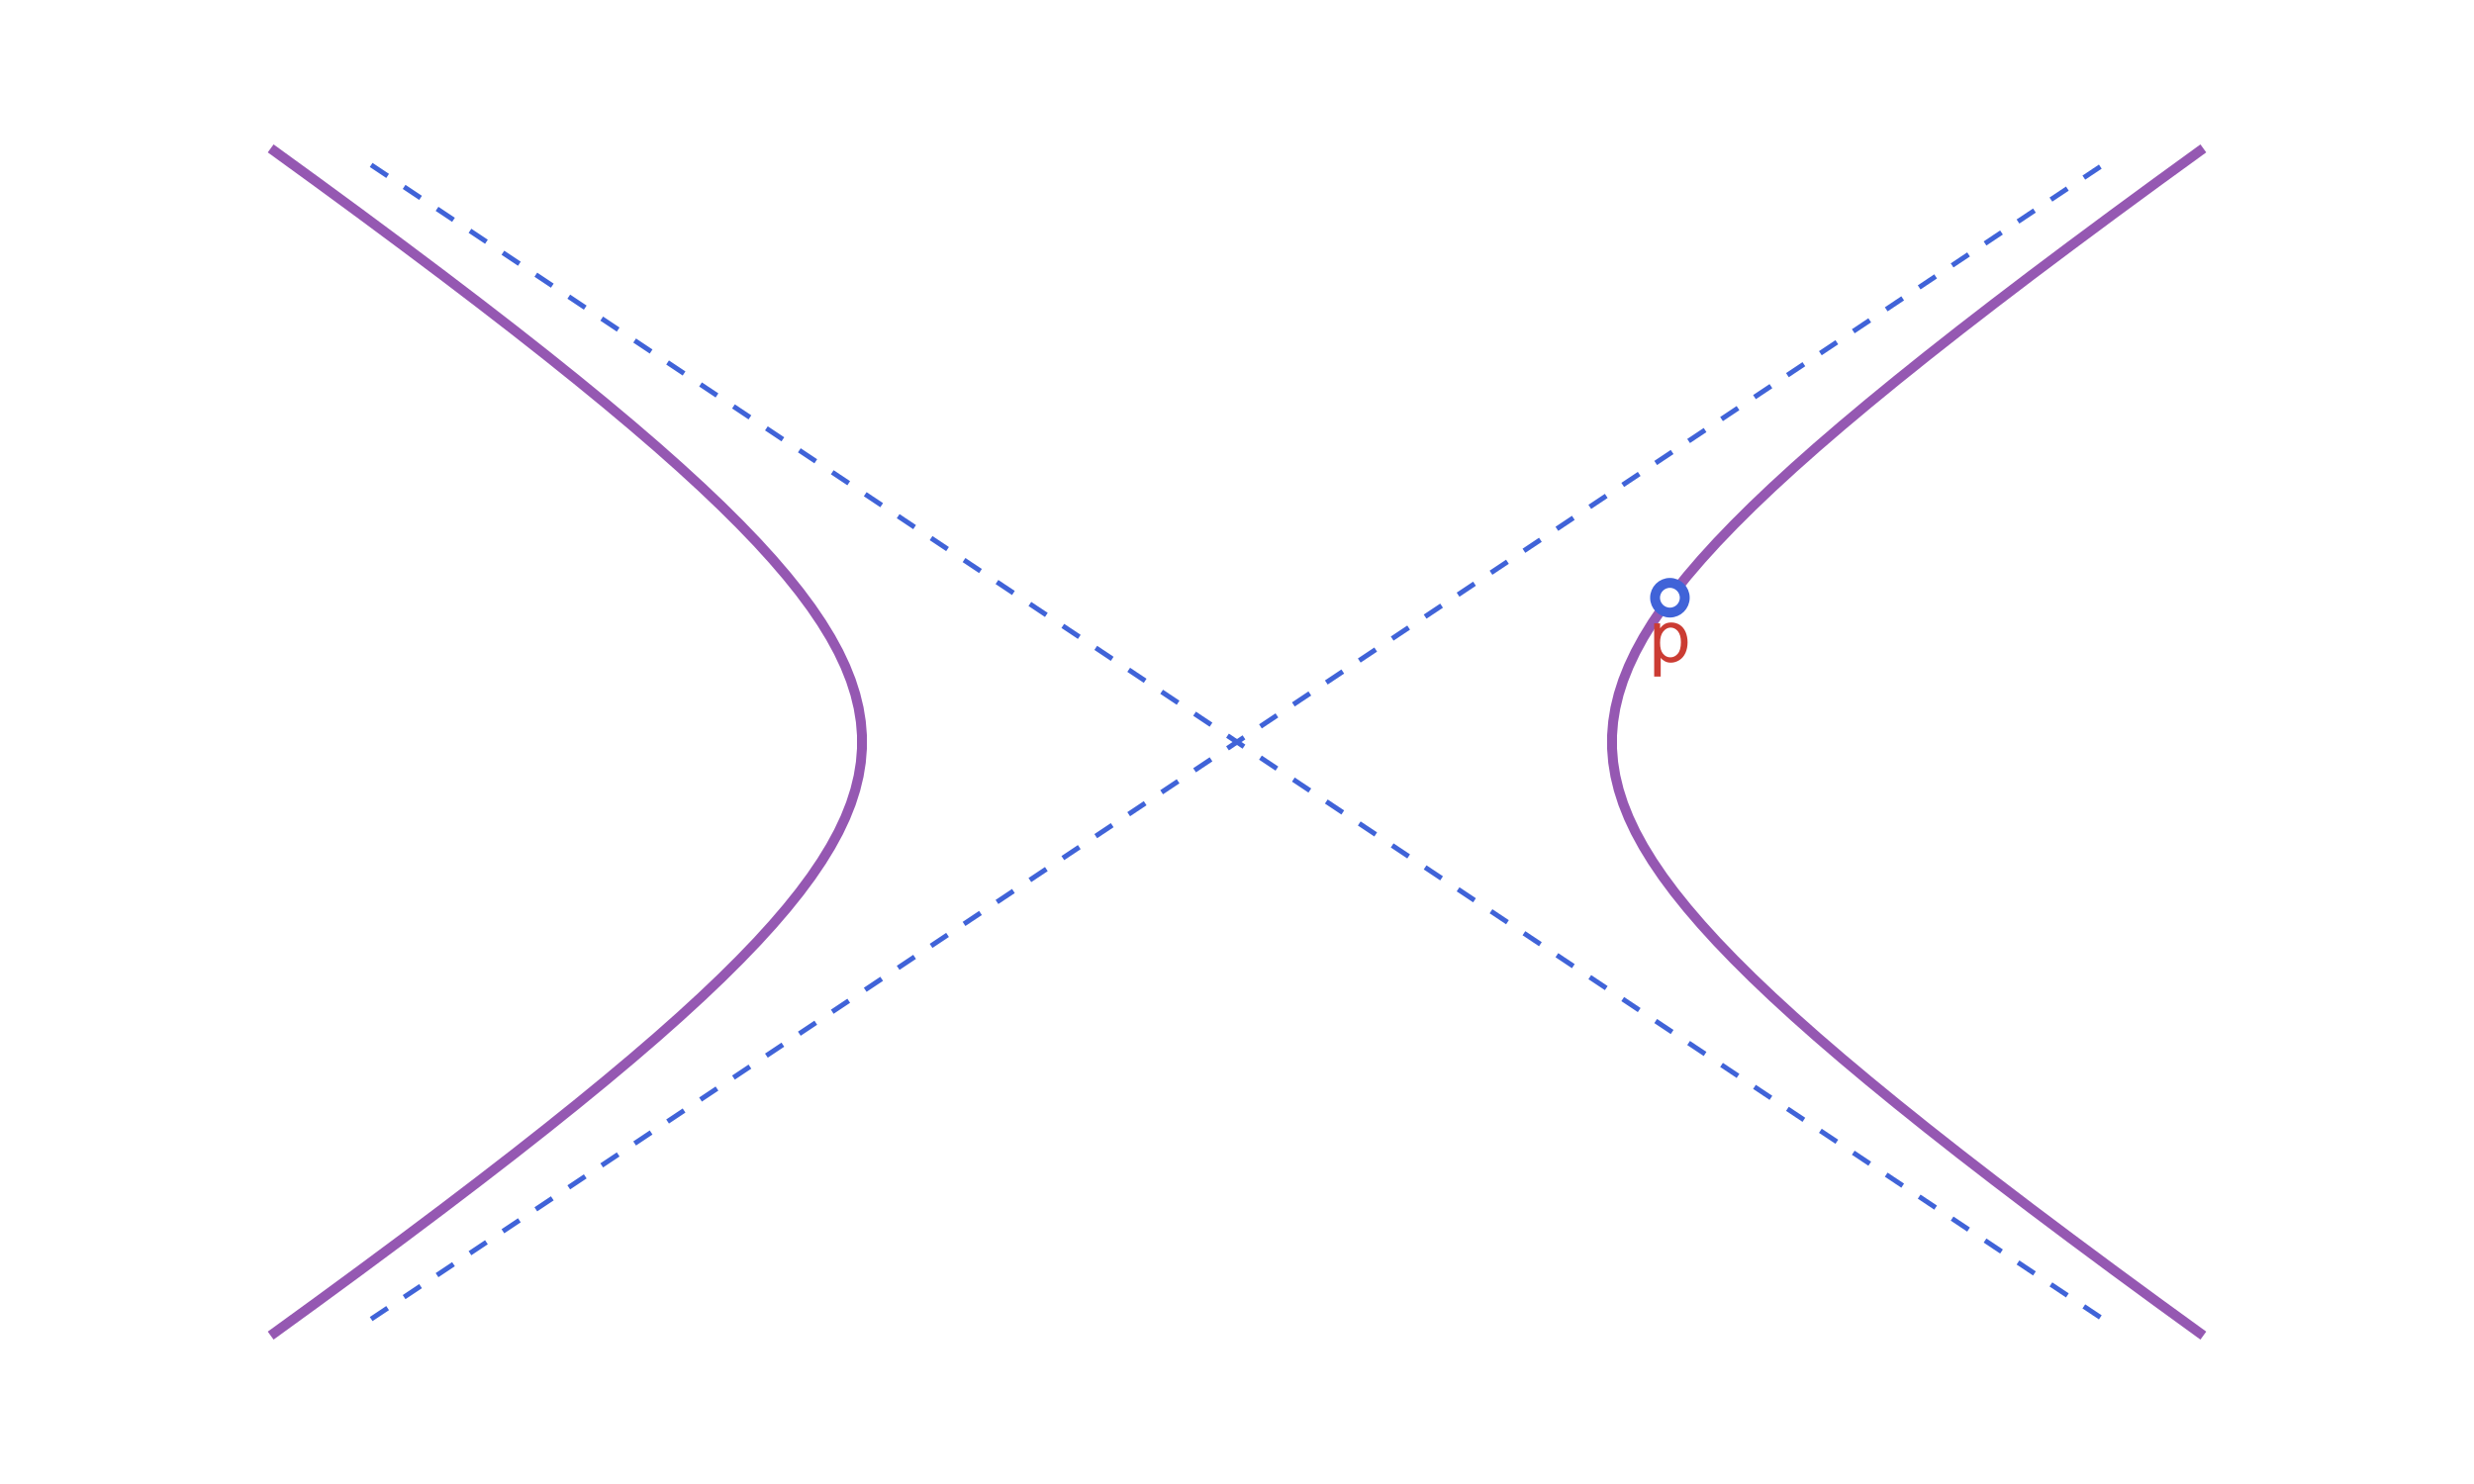
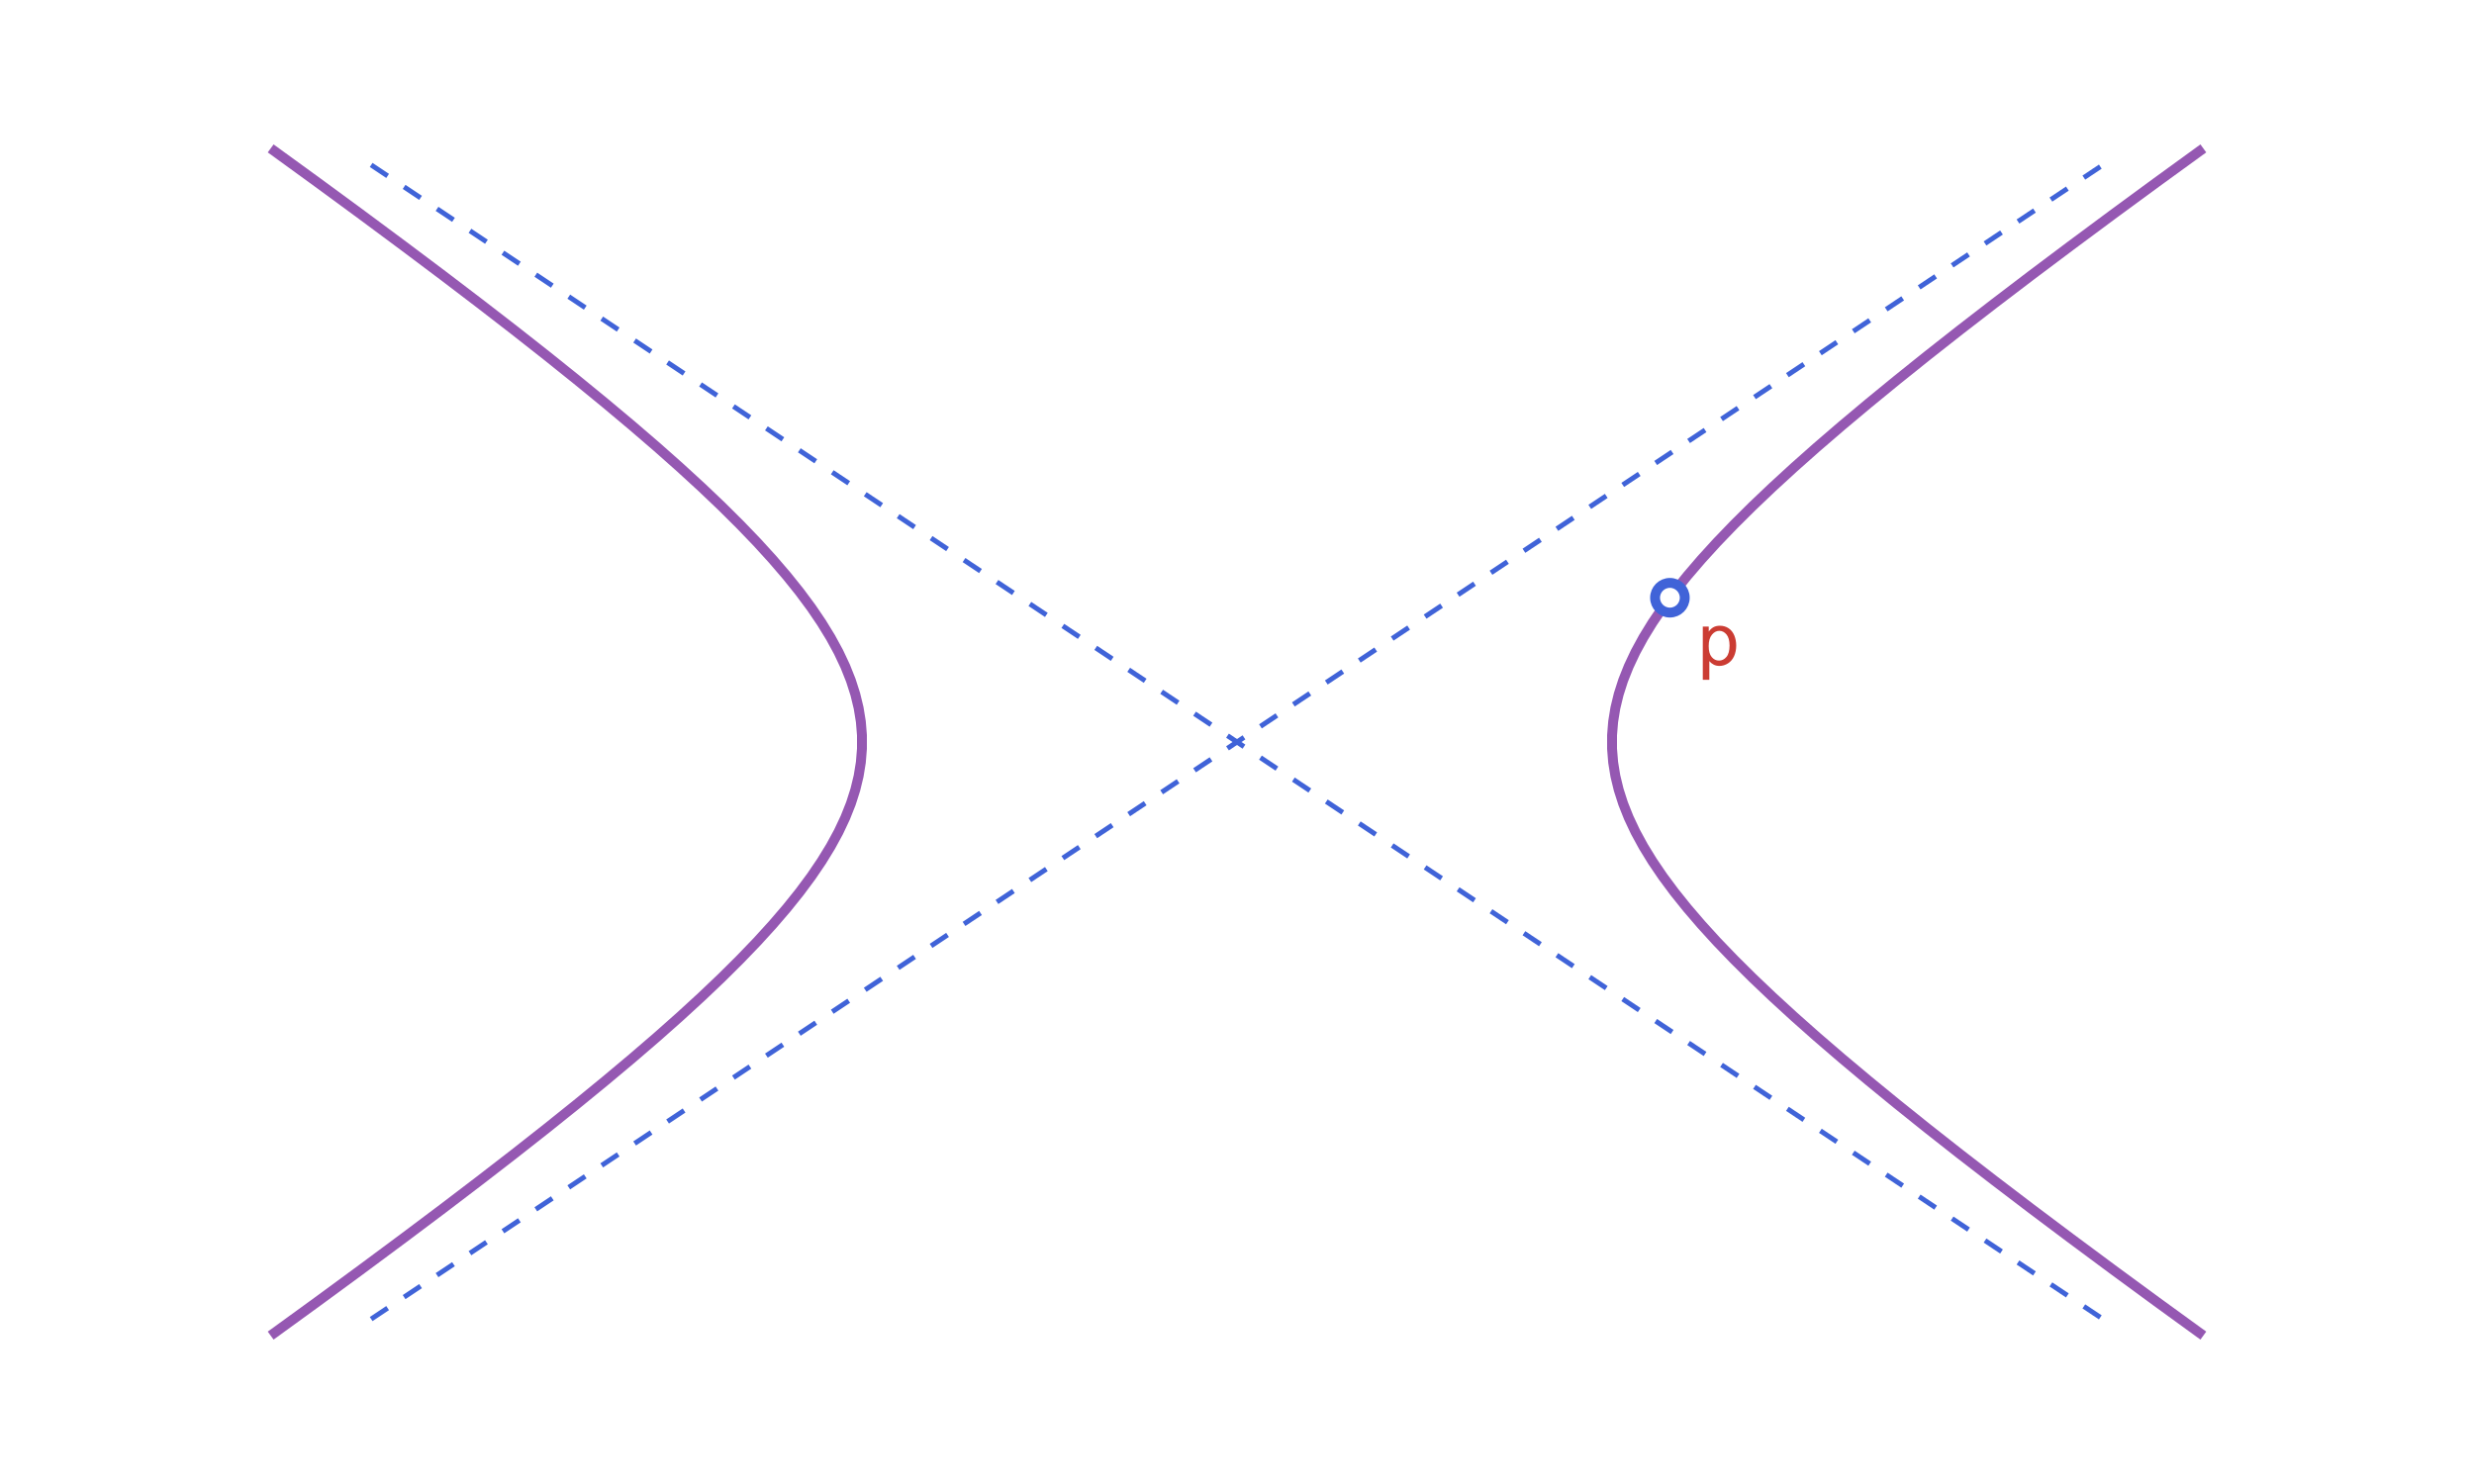
<svg xmlns="http://www.w3.org/2000/svg" xmlns:xlink="http://www.w3.org/1999/xlink" width="500" height="300" viewBox="0 0 500 300">
  <defs>
    <g>
      <g id="glyph-0-0">
        <path d="M 0.988 2.98 L 0.988 -7.777 L 2.191 -7.777 L 2.191 -6.766 C 2.473 -7.16 2.789 -7.457 3.148 -7.656 C 3.5 -7.852 3.934 -7.949 4.445 -7.953 C 5.105 -7.949 5.691 -7.781 6.203 -7.441 C 6.707 -7.098 7.09 -6.613 7.352 -5.996 C 7.609 -5.371 7.738 -4.691 7.742 -3.949 C 7.738 -3.152 7.598 -2.434 7.312 -1.797 C 7.023 -1.16 6.605 -0.672 6.066 -0.332 C 5.52 0.008 4.949 0.176 4.352 0.176 C 3.91 0.176 3.516 0.086 3.168 -0.102 C 2.816 -0.285 2.531 -0.52 2.309 -0.805 L 2.309 2.98 Z M 2.184 -3.844 C 2.18 -2.844 2.383 -2.102 2.789 -1.625 C 3.195 -1.141 3.684 -0.902 4.262 -0.906 C 4.844 -0.902 5.348 -1.148 5.766 -1.648 C 6.184 -2.141 6.391 -2.91 6.395 -3.953 C 6.391 -4.941 6.188 -5.684 5.781 -6.18 C 5.371 -6.672 4.883 -6.918 4.32 -6.922 C 3.758 -6.918 3.262 -6.656 2.832 -6.133 C 2.395 -5.605 2.18 -4.844 2.184 -3.844 Z M 2.184 -3.844 " />
      </g>
    </g>
  </defs>
  <path fill="none" stroke-width="1" stroke-linecap="butt" stroke-linejoin="miter" stroke="rgb(25.1%, 38.8%, 84.7%)" stroke-opacity="1" stroke-dasharray="4 4" stroke-miterlimit="10" d="M 75.012 266.656 L 424.988 33.344 " />
  <path fill="none" stroke-width="1" stroke-linecap="butt" stroke-linejoin="miter" stroke="rgb(25.1%, 38.8%, 84.7%)" stroke-opacity="1" stroke-dasharray="4 4" stroke-miterlimit="10" d="M 75.012 33.344 L 424.988 266.656 " />
  <path fill="none" stroke-width="2" stroke-linecap="butt" stroke-linejoin="miter" stroke="rgb(58.4%, 34.5%, 69.8%)" stroke-opacity="1" stroke-miterlimit="10" d="M 445.297 270 L 435.816 263.113 L 426.883 256.555 L 418.473 250.312 L 410.555 244.367 L 403.109 238.695 L 396.113 233.289 L 389.551 228.125 L 383.398 223.191 L 377.637 218.473 L 372.25 213.957 L 367.223 209.629 L 362.543 205.477 L 358.191 201.484 L 354.16 197.648 L 350.438 193.949 L 347.008 190.383 L 343.863 186.93 L 340.996 183.59 L 338.395 180.348 L 336.055 177.195 L 333.969 174.121 L 332.129 171.121 L 330.527 168.18 L 329.168 165.293 L 328.039 162.453 L 327.141 159.648 L 326.469 156.871 L 326.023 154.113 L 325.801 151.371 L 325.801 148.629 L 326.023 145.887 L 326.469 143.129 L 327.141 140.352 L 328.039 137.547 L 329.168 134.707 L 330.527 131.82 L 332.129 128.879 L 333.969 125.879 L 336.055 122.805 L 338.395 119.652 L 340.996 116.41 L 343.863 113.07 L 347.008 109.617 L 350.438 106.051 L 354.16 102.352 L 358.191 98.516 L 362.543 94.523 L 367.223 90.371 L 372.25 86.043 L 377.637 81.527 L 383.398 76.809 L 389.551 71.875 L 396.113 66.711 L 403.109 61.305 L 410.555 55.633 L 418.473 49.688 L 426.883 43.445 L 435.816 36.887 L 445.297 30 " />
  <path fill="none" stroke-width="2" stroke-linecap="butt" stroke-linejoin="miter" stroke="rgb(58.4%, 34.5%, 69.8%)" stroke-opacity="1" stroke-miterlimit="10" d="M 54.703 270 L 64.184 263.113 L 73.117 256.555 L 81.527 250.312 L 89.445 244.367 L 96.891 238.695 L 103.887 233.289 L 110.449 228.125 L 116.602 223.191 L 122.363 218.473 L 127.75 213.957 L 132.777 209.629 L 137.457 205.477 L 141.809 201.484 L 145.84 197.648 L 149.562 193.949 L 152.992 190.383 L 156.137 186.93 L 159.004 183.59 L 161.605 180.348 L 163.945 177.195 L 166.031 174.121 L 167.871 171.121 L 169.473 168.18 L 170.832 165.293 L 171.961 162.453 L 172.859 159.648 L 173.531 156.871 L 173.977 154.113 L 174.199 151.371 L 174.199 148.629 L 173.977 145.887 L 173.531 143.129 L 172.859 140.352 L 171.961 137.547 L 170.832 134.707 L 169.473 131.82 L 167.871 128.879 L 166.031 125.879 L 163.945 122.805 L 161.605 119.652 L 159.004 116.41 L 156.137 113.07 L 152.992 109.617 L 149.562 106.051 L 145.84 102.352 L 141.809 98.516 L 137.457 94.523 L 132.777 90.371 L 127.75 86.043 L 122.363 81.527 L 116.602 76.809 L 110.449 71.875 L 103.887 66.711 L 96.891 61.305 L 89.445 55.633 L 81.527 49.688 L 73.117 43.445 L 64.184 36.887 L 54.703 30 " />
  <g fill="rgb(79.6%, 23.5%, 20%)" fill-opacity="1">
-     <use xlink:href="#glyph-0-0" x="333.322" y="133.79" />
+     <use xlink:href="#glyph-0-0" x="343.15" y="134.447" />
  </g>
  <path fill-rule="nonzero" fill="rgb(100%, 100%, 100%)" fill-opacity="1" stroke-width="2" stroke-linecap="butt" stroke-linejoin="miter" stroke="rgb(25.1%, 38.8%, 84.7%)" stroke-opacity="1" stroke-miterlimit="10" d="M 340.492 120.836 C 340.492 122.492 339.148 123.836 337.492 123.836 C 335.836 123.836 334.492 122.492 334.492 120.836 C 334.492 119.18 335.836 117.836 337.492 117.836 C 339.148 117.836 340.492 119.18 340.492 120.836 Z M 340.492 120.836 " />
</svg>
